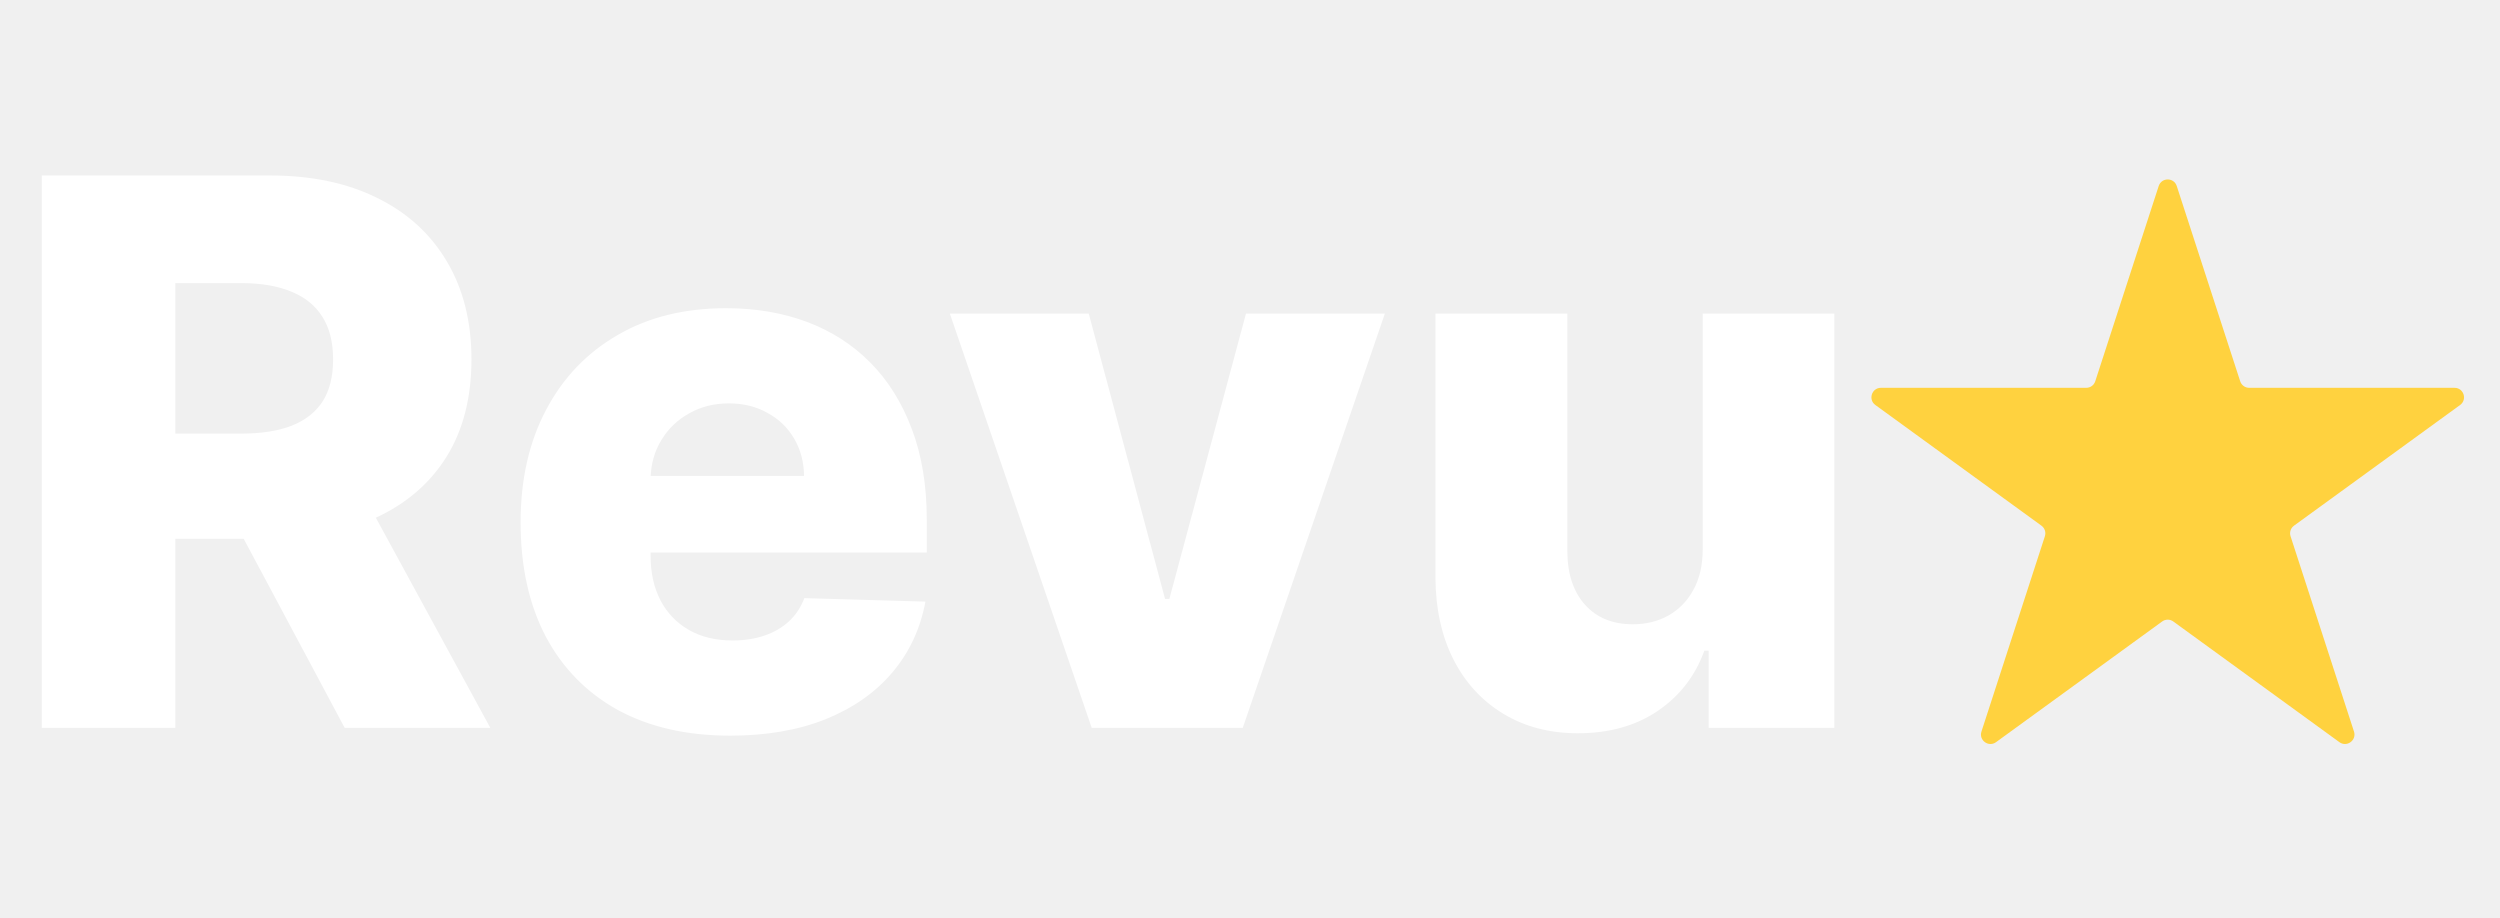
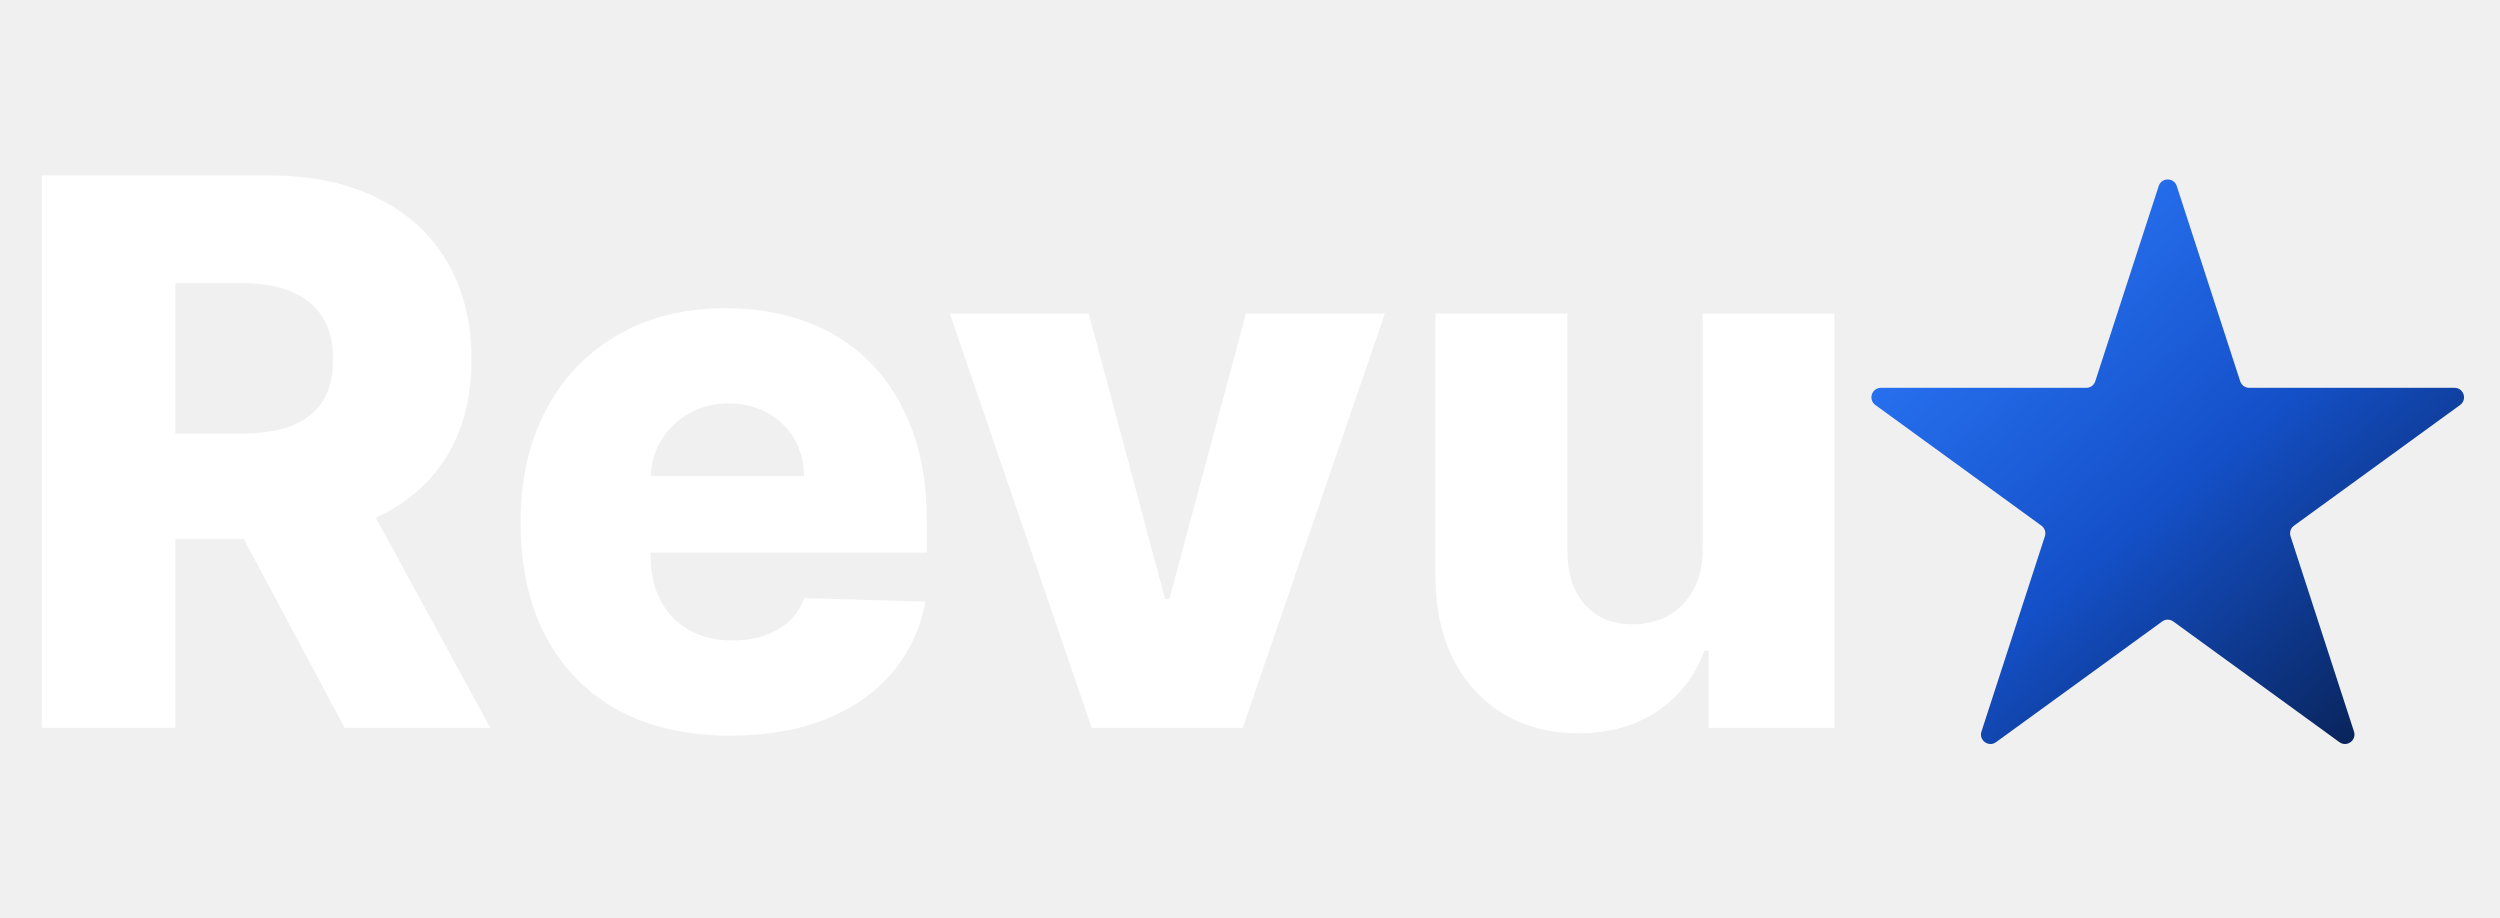
<svg xmlns="http://www.w3.org/2000/svg" width="79" height="29" viewBox="0 0 79 29" fill="none">
+   <defs>
+     <linearGradient id="revu-star" x1="62" y1="5" x2="78" y2="24" gradientUnits="userSpaceOnUse">
+       <stop stop-color="#2F7DFF" />
+       <stop offset="0.5" stop-color="#1450C8" />
+       <stop offset="1" stop-color="#06183D" />
+     </linearGradient>
+   </defs>
  <path d="M1.321 23V5.545H8.531C9.838 5.545 10.966 5.781 11.915 6.253C12.869 6.719 13.605 7.389 14.122 8.264C14.639 9.134 14.898 10.165 14.898 11.358C14.898 12.568 14.633 13.597 14.105 14.443C13.577 15.284 12.827 15.926 11.855 16.369C10.883 16.807 9.733 17.026 8.403 17.026H3.844V13.702H7.619C8.256 13.702 8.787 13.619 9.213 13.454C9.645 13.284 9.972 13.028 10.193 12.688C10.415 12.341 10.526 11.898 10.526 11.358C10.526 10.818 10.415 10.372 10.193 10.02C9.972 9.662 9.645 9.395 9.213 9.219C8.781 9.037 8.25 8.946 7.619 8.946H5.54V23H1.321ZM11.148 15.023L15.494 23H10.892L6.631 15.023H11.148ZM23.073 23.247C21.704 23.247 20.522 22.977 19.528 22.438C18.539 21.892 17.778 21.116 17.244 20.111C16.715 19.099 16.451 17.898 16.451 16.506C16.451 15.153 16.718 13.972 17.252 12.96C17.786 11.943 18.539 11.153 19.511 10.591C20.482 10.023 21.627 9.739 22.945 9.739C23.877 9.739 24.729 9.884 25.502 10.173C26.275 10.463 26.942 10.892 27.505 11.46C28.067 12.028 28.505 12.73 28.817 13.565C29.13 14.395 29.286 15.347 29.286 16.421V17.46H17.908V15.04H25.408C25.403 14.597 25.298 14.202 25.093 13.855C24.889 13.508 24.607 13.239 24.249 13.046C23.897 12.847 23.491 12.747 23.03 12.747C22.565 12.747 22.147 12.852 21.778 13.062C21.408 13.267 21.116 13.548 20.9 13.906C20.684 14.258 20.57 14.659 20.559 15.108V17.571C20.559 18.105 20.664 18.574 20.874 18.977C21.084 19.375 21.383 19.685 21.769 19.906C22.155 20.128 22.616 20.239 23.15 20.239C23.519 20.239 23.854 20.188 24.155 20.085C24.457 19.983 24.715 19.832 24.931 19.634C25.147 19.435 25.309 19.19 25.417 18.901L29.244 19.011C29.084 19.869 28.735 20.616 28.195 21.253C27.661 21.884 26.959 22.375 26.09 22.727C25.221 23.074 24.215 23.247 23.073 23.247ZM43.762 9.909L39.271 23H34.498L30.015 9.909H34.404L36.816 18.926H36.952L39.373 9.909H43.762ZM53.806 17.349V9.909H57.965V23H53.994V20.562H53.857C53.568 21.364 53.073 22 52.374 22.472C51.681 22.938 50.843 23.171 49.86 23.171C48.968 23.171 48.184 22.966 47.508 22.557C46.832 22.148 46.306 21.577 45.931 20.844C45.556 20.105 45.366 19.241 45.36 18.253V9.909H49.528V17.435C49.533 18.145 49.721 18.704 50.09 19.114C50.459 19.523 50.962 19.727 51.599 19.727C52.014 19.727 52.386 19.636 52.715 19.454C53.05 19.267 53.315 18.997 53.508 18.645C53.707 18.287 53.806 17.855 53.806 17.349Z" fill="white" />
-   <path d="M68.215 5.878C68.305 5.602 68.695 5.602 68.785 5.878L70.79 12.048C70.83 12.172 70.945 12.255 71.075 12.255H77.563C77.853 12.255 77.974 12.627 77.739 12.798L72.491 16.611C72.385 16.688 72.341 16.823 72.382 16.947L74.386 23.117C74.476 23.393 74.16 23.623 73.925 23.452L68.676 19.639C68.571 19.562 68.429 19.562 68.324 19.639L63.075 23.452C62.84 23.623 62.524 23.393 62.614 23.117L64.618 16.947C64.659 16.823 64.615 16.688 64.509 16.611L59.261 12.798C59.026 12.627 59.147 12.255 59.437 12.255H65.925C66.055 12.255 66.17 12.172 66.21 12.048L68.215 5.878Z" fill="#FFD23F" />
+   <path d="M68.215 5.878C68.305 5.602 68.695 5.602 68.785 5.878L70.79 12.048C70.83 12.172 70.945 12.255 71.075 12.255H77.563C77.853 12.255 77.974 12.627 77.739 12.798L72.491 16.611C72.385 16.688 72.341 16.823 72.382 16.947L74.386 23.117C74.476 23.393 74.16 23.623 73.925 23.452L68.676 19.639C68.571 19.562 68.429 19.562 68.324 19.639L63.075 23.452C62.84 23.623 62.524 23.393 62.614 23.117L64.618 16.947C64.659 16.823 64.615 16.688 64.509 16.611L59.261 12.798C59.026 12.627 59.147 12.255 59.437 12.255H65.925C66.055 12.255 66.17 12.172 66.21 12.048L68.215 5.878Z" fill="url(#revu-star)" />
</svg>
